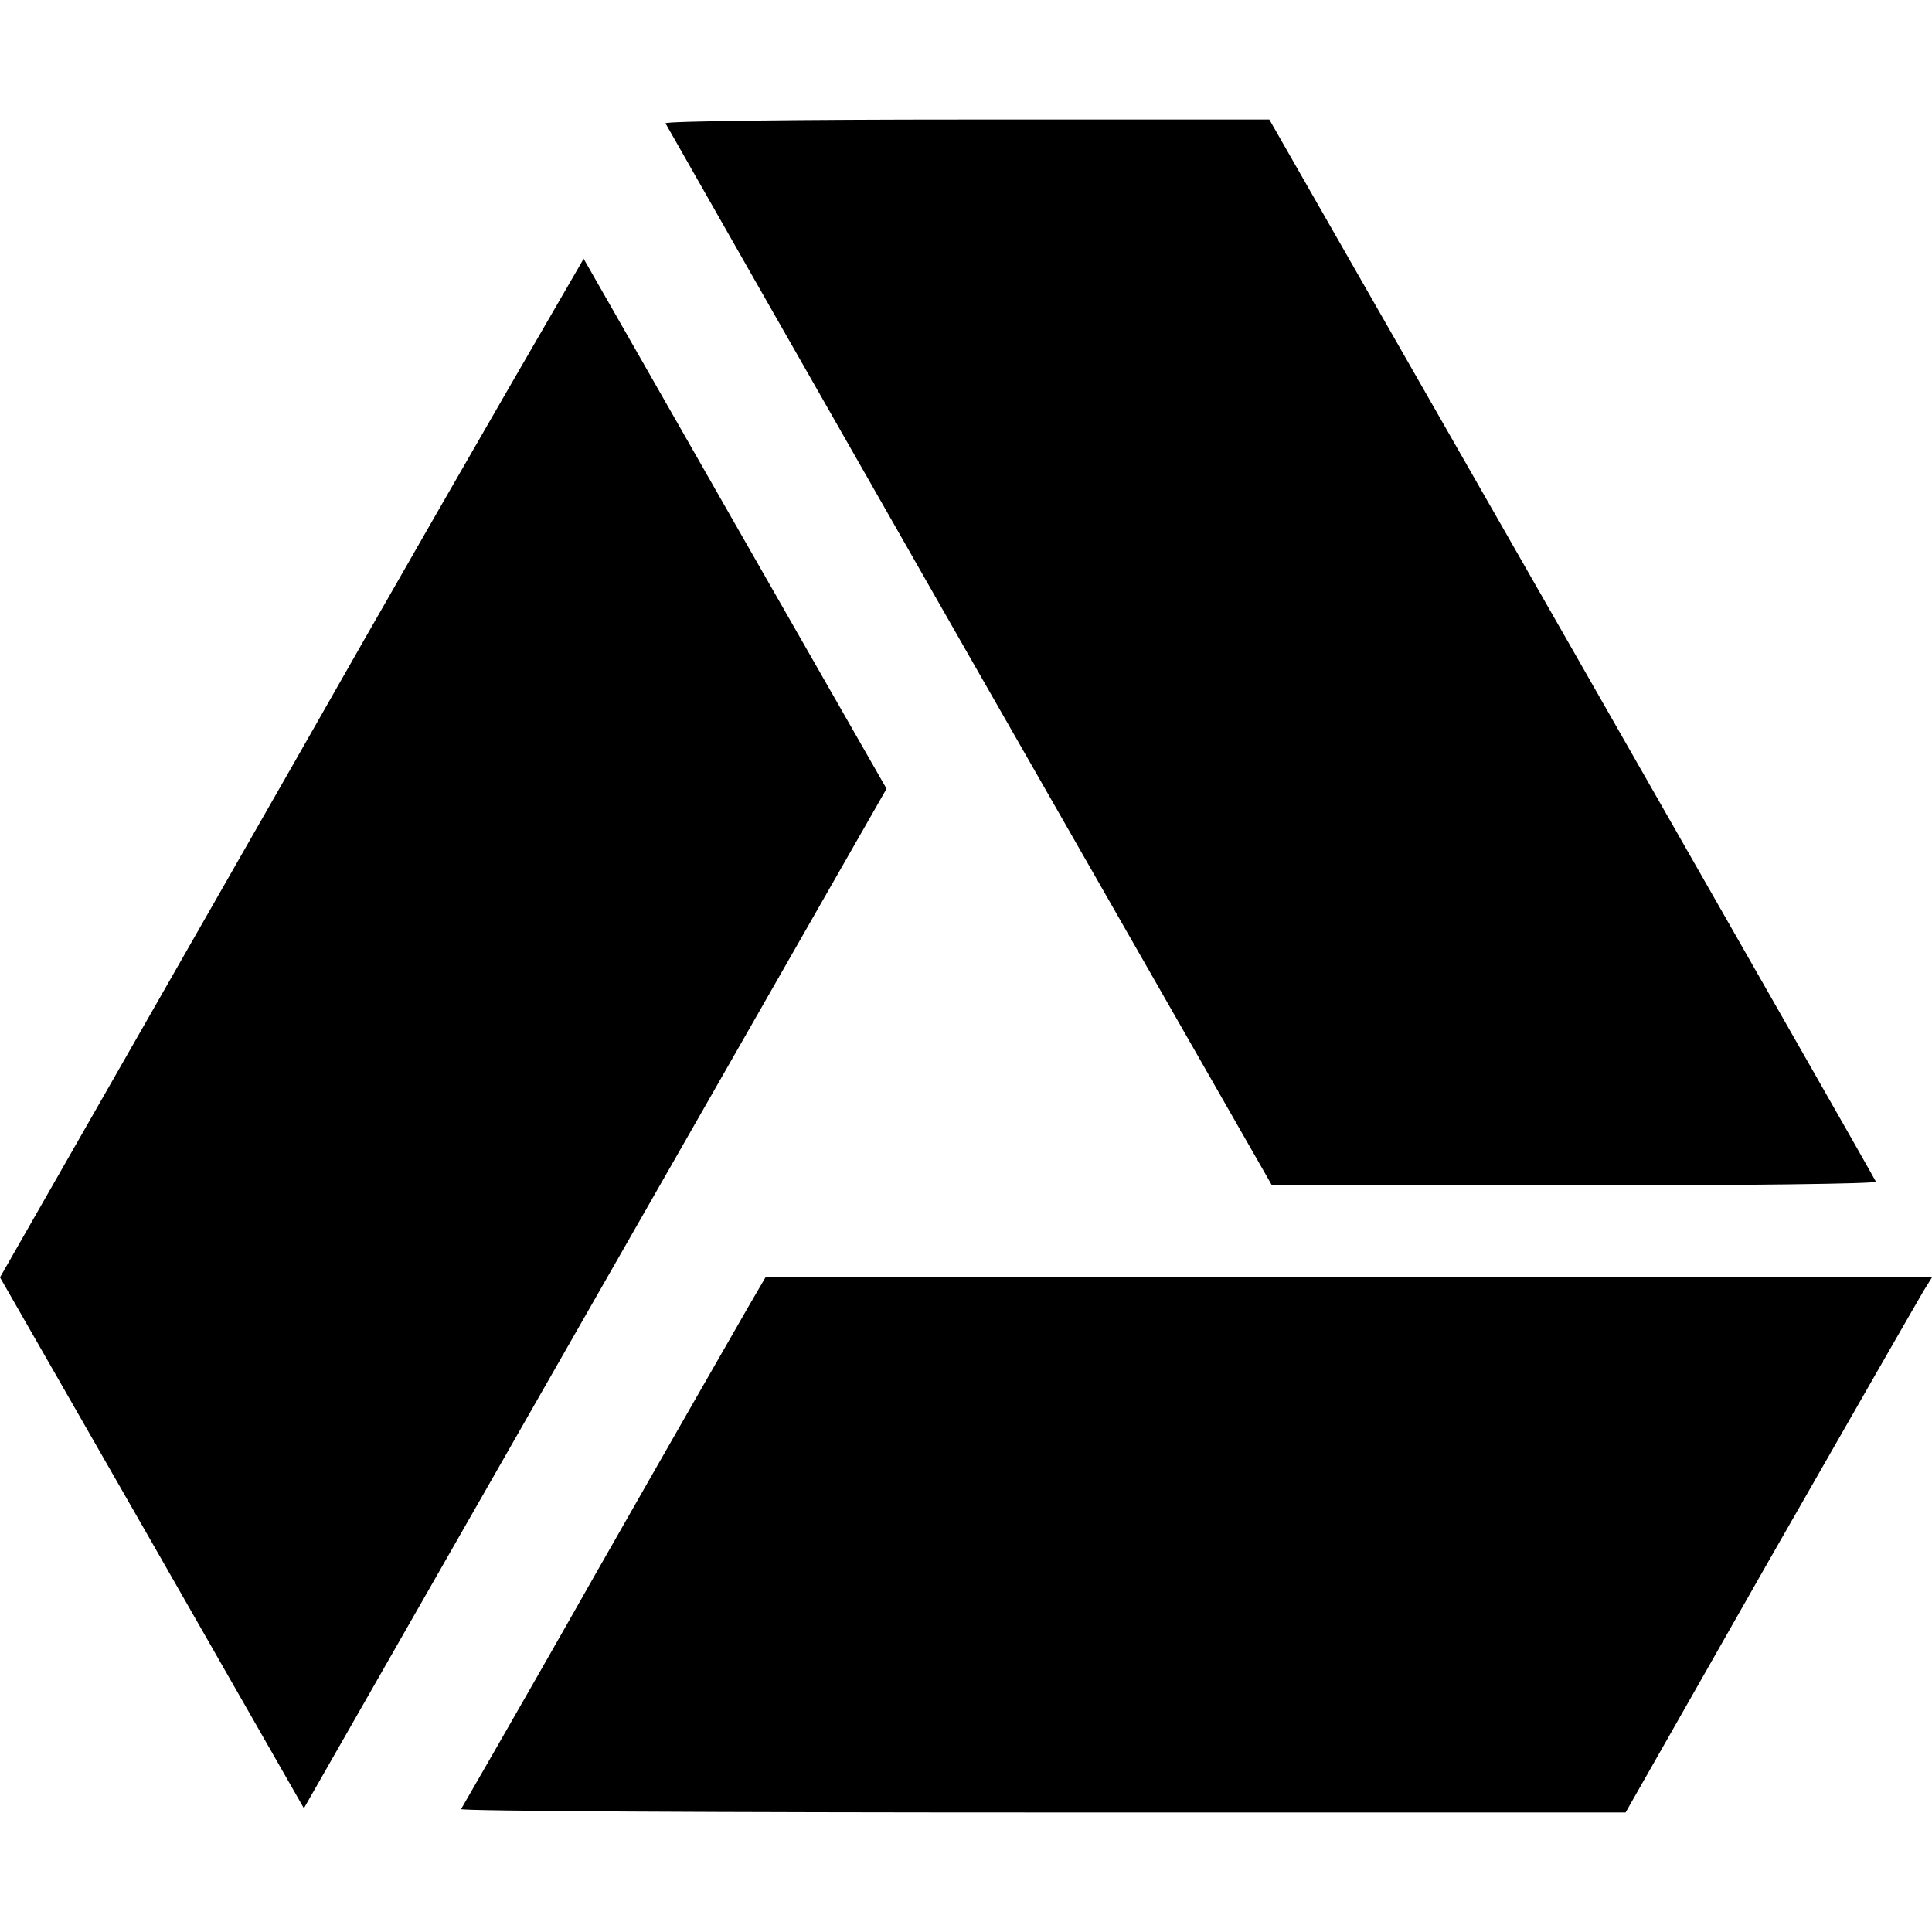
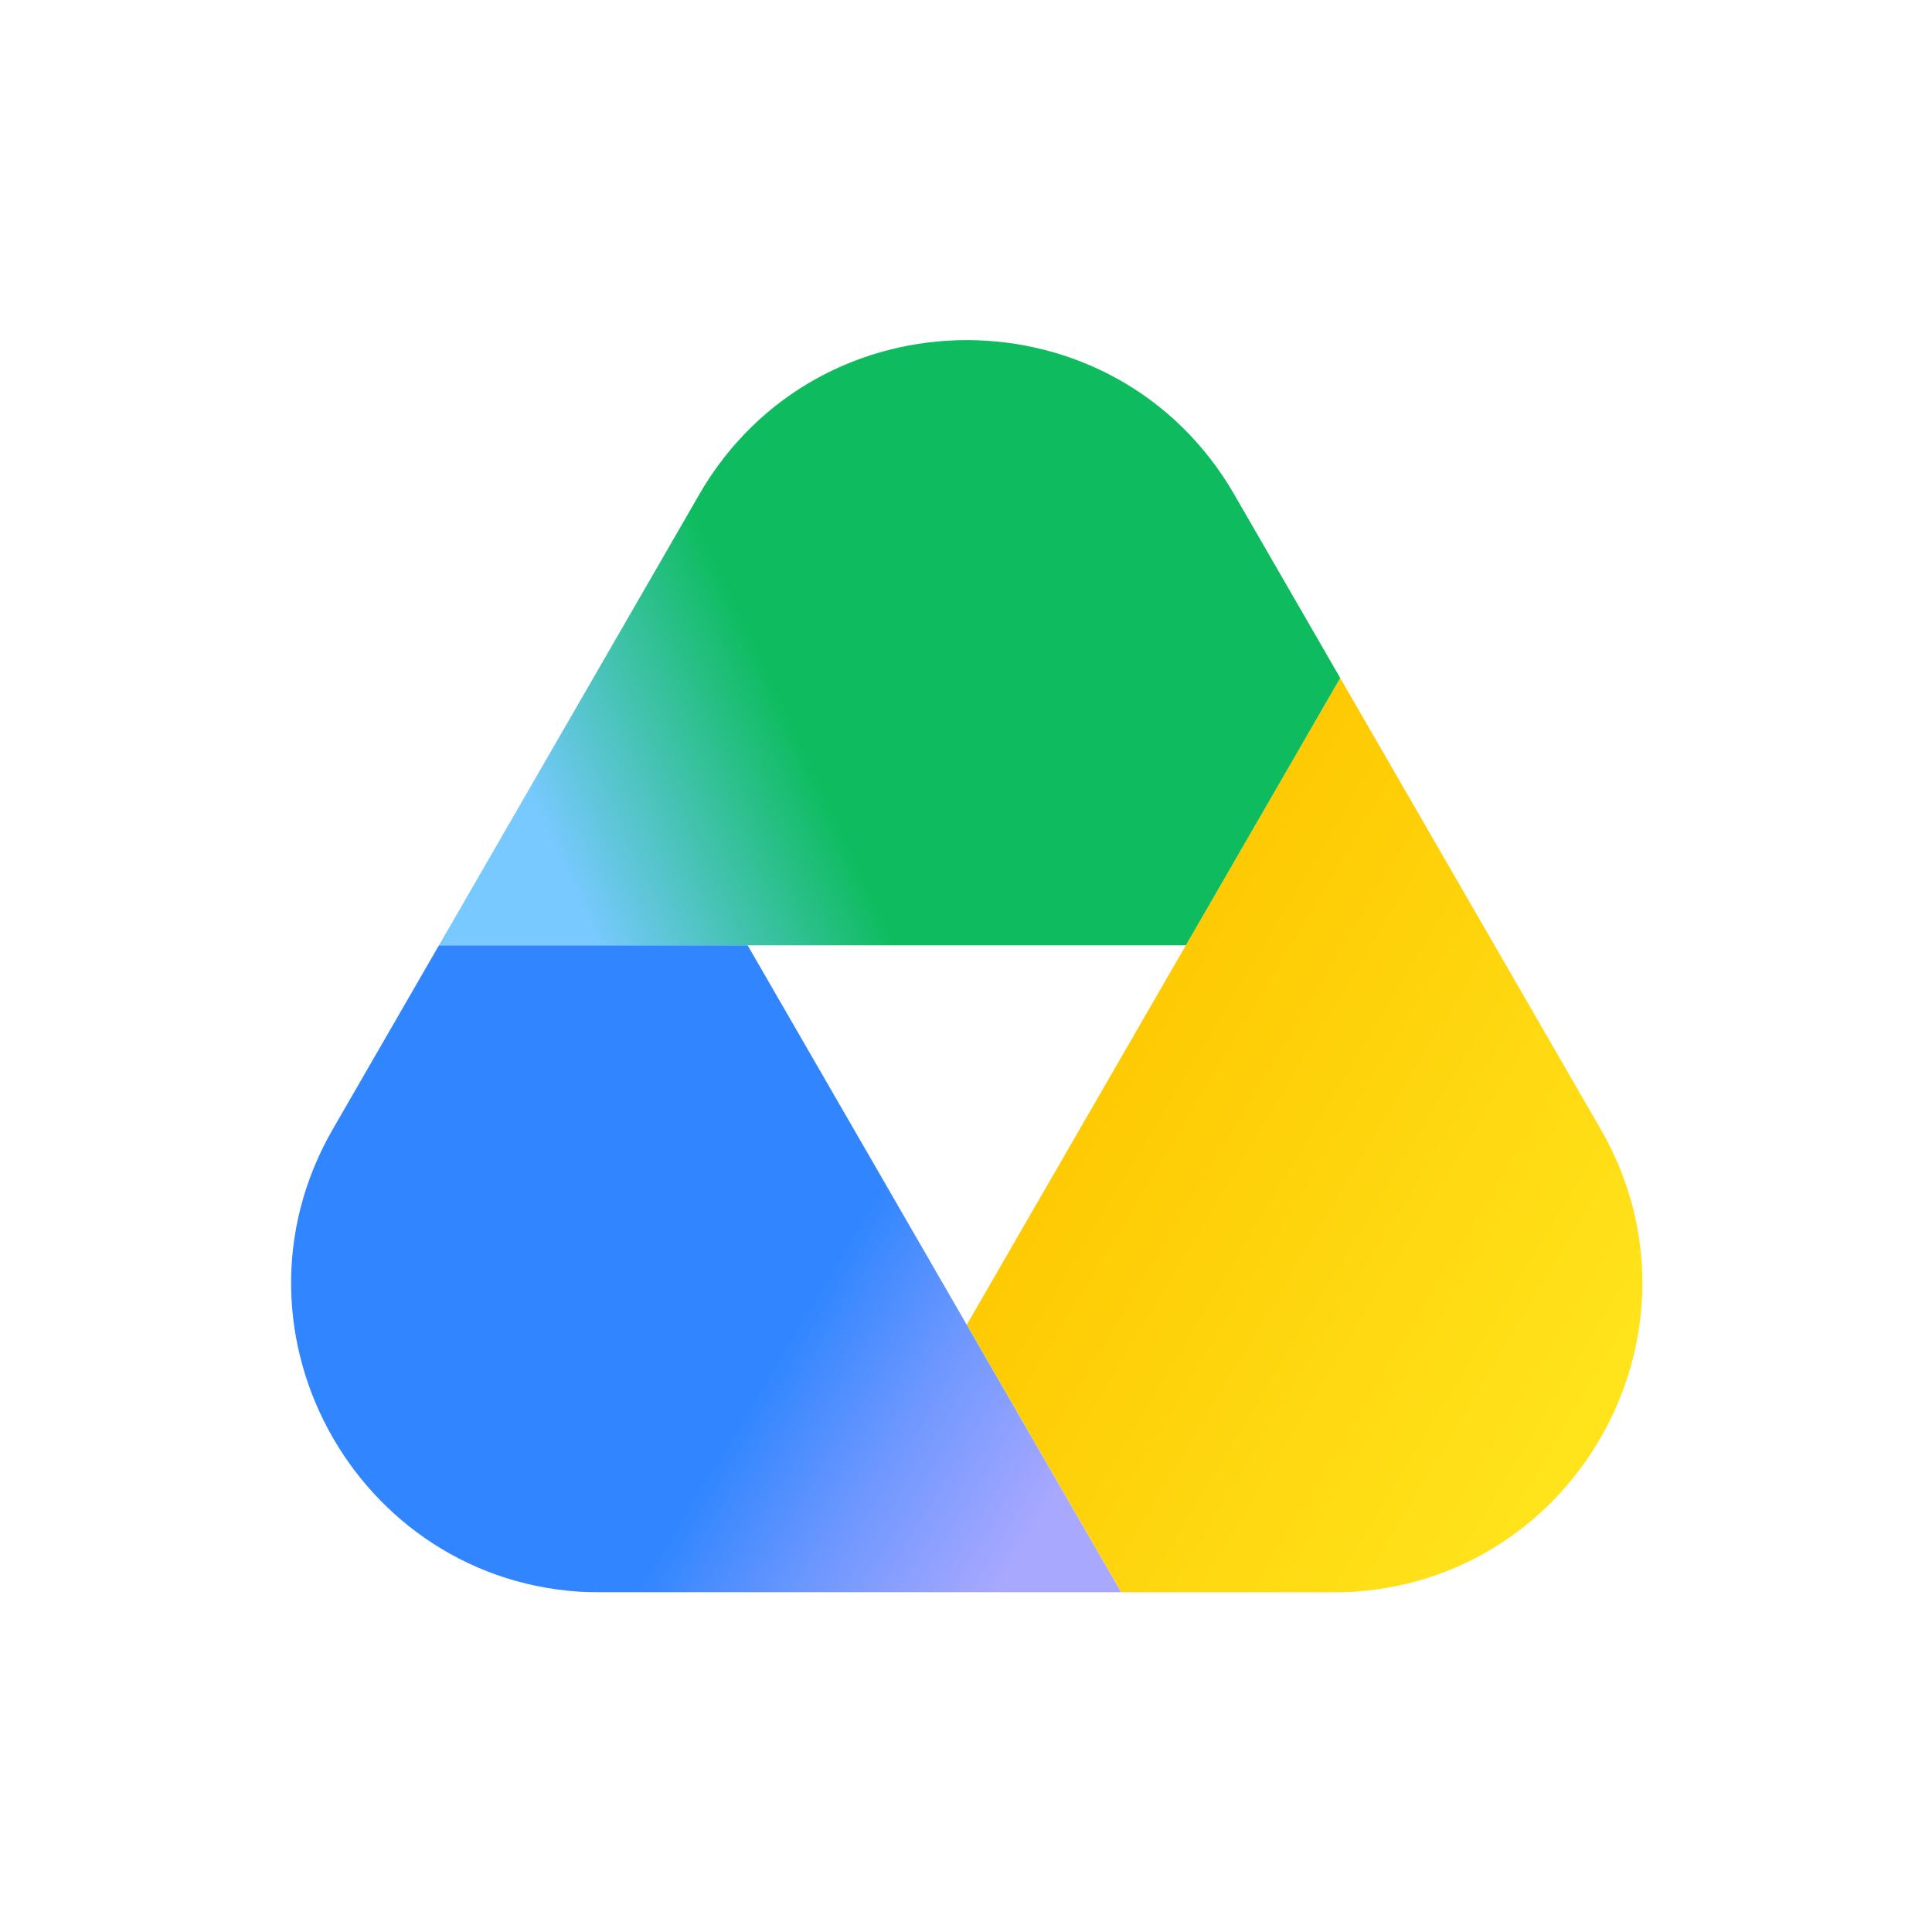
- <svg xmlns="http://www.w3.org/2000/svg" viewBox="0 0 24 24" fill="currentColor">
-   <path d="M12.01 1.485c-2.082 0-3.754.02-3.743.047.01.02 1.708 3.001 3.774 6.62l3.76 6.574h3.76c2.081 0 3.753-.02 3.742-.047-.005-.02-1.708-3.001-3.775-6.62l-3.76-6.574zm-4.76 1.73a789.828 789.861 0 0 0-3.63 6.319L0 15.868l1.89 3.298 1.885 3.297 3.62-6.335 3.618-6.33-1.88-3.287C8.1 4.704 7.255 3.22 7.25 3.214zm2.259 12.653-.203.348c-.114.198-.96 1.672-1.88 3.287a423.93 423.948 0 0 1-1.698 2.97c-.01.026 3.24.042 7.222.042h7.244l1.796-3.157c.992-1.734 1.85-3.23 1.906-3.323l.104-.167h-7.249z" />
+ <svg xmlns="http://www.w3.org/2000/svg" viewBox="-22.888 -23.826 237.589 237.589" fill="none">
+   <mask id="a" width="168" height="154" x="12" y="18" maskUnits="userSpaceOnUse" style="mask-type:alpha">
+     <path fill="#b43333" d="M63.09 37c14.626-25.333 51.193-25.334 65.819 0l45.033 78c14.626 25.334-3.657 57.001-32.91 57.001H50.967c-29.253 0-47.536-31.667-32.91-57.001z" />
+   </mask>
+   <g mask="url(#a)">
+     <path fill="url(#b)" d="M206.905 172.02h-91.888l-19.015-32.934 45.944-79.578z" />
+     <path fill="url(#c)" d="M-14.919 172.006 50.04 59.494v.002L31.032 92.422h38.02L115 172.004l-129.918.001z" />
+     <path fill="url(#d)" d="M96.007-20.085 141.954 59.5l-19.011 32.928H31.048z" />
+   </g>
+   <defs>
+     <linearGradient id="b" x1="193.6" x2="103.09" y1="165.6" y2="111.21" gradientUnits="userSpaceOnUse">
+       <stop offset=".09" stop-color="#ffe921" />
+       <stop offset="1" stop-color="#fec700" />
+     </linearGradient>
+     <linearGradient id="c" x1="114.4" x2="15.53" y1="181.61" y2="121.8" gradientUnits="userSpaceOnUse">
+       <stop offset=".15" stop-color="#a9a8ff" />
+       <stop offset=".33" stop-color="#6d97ff" />
+       <stop offset=".48" stop-color="#3186ff" />
+     </linearGradient>
+     <linearGradient id="d" x1="128.88" x2="28.7" y1="37.88" y2="84.64" gradientUnits="userSpaceOnUse">
+       <stop offset=".55" stop-color="#0ebc5f" />
+       <stop offset=".85" stop-color="#78c9ff" />
+     </linearGradient>
+   </defs>
</svg>
